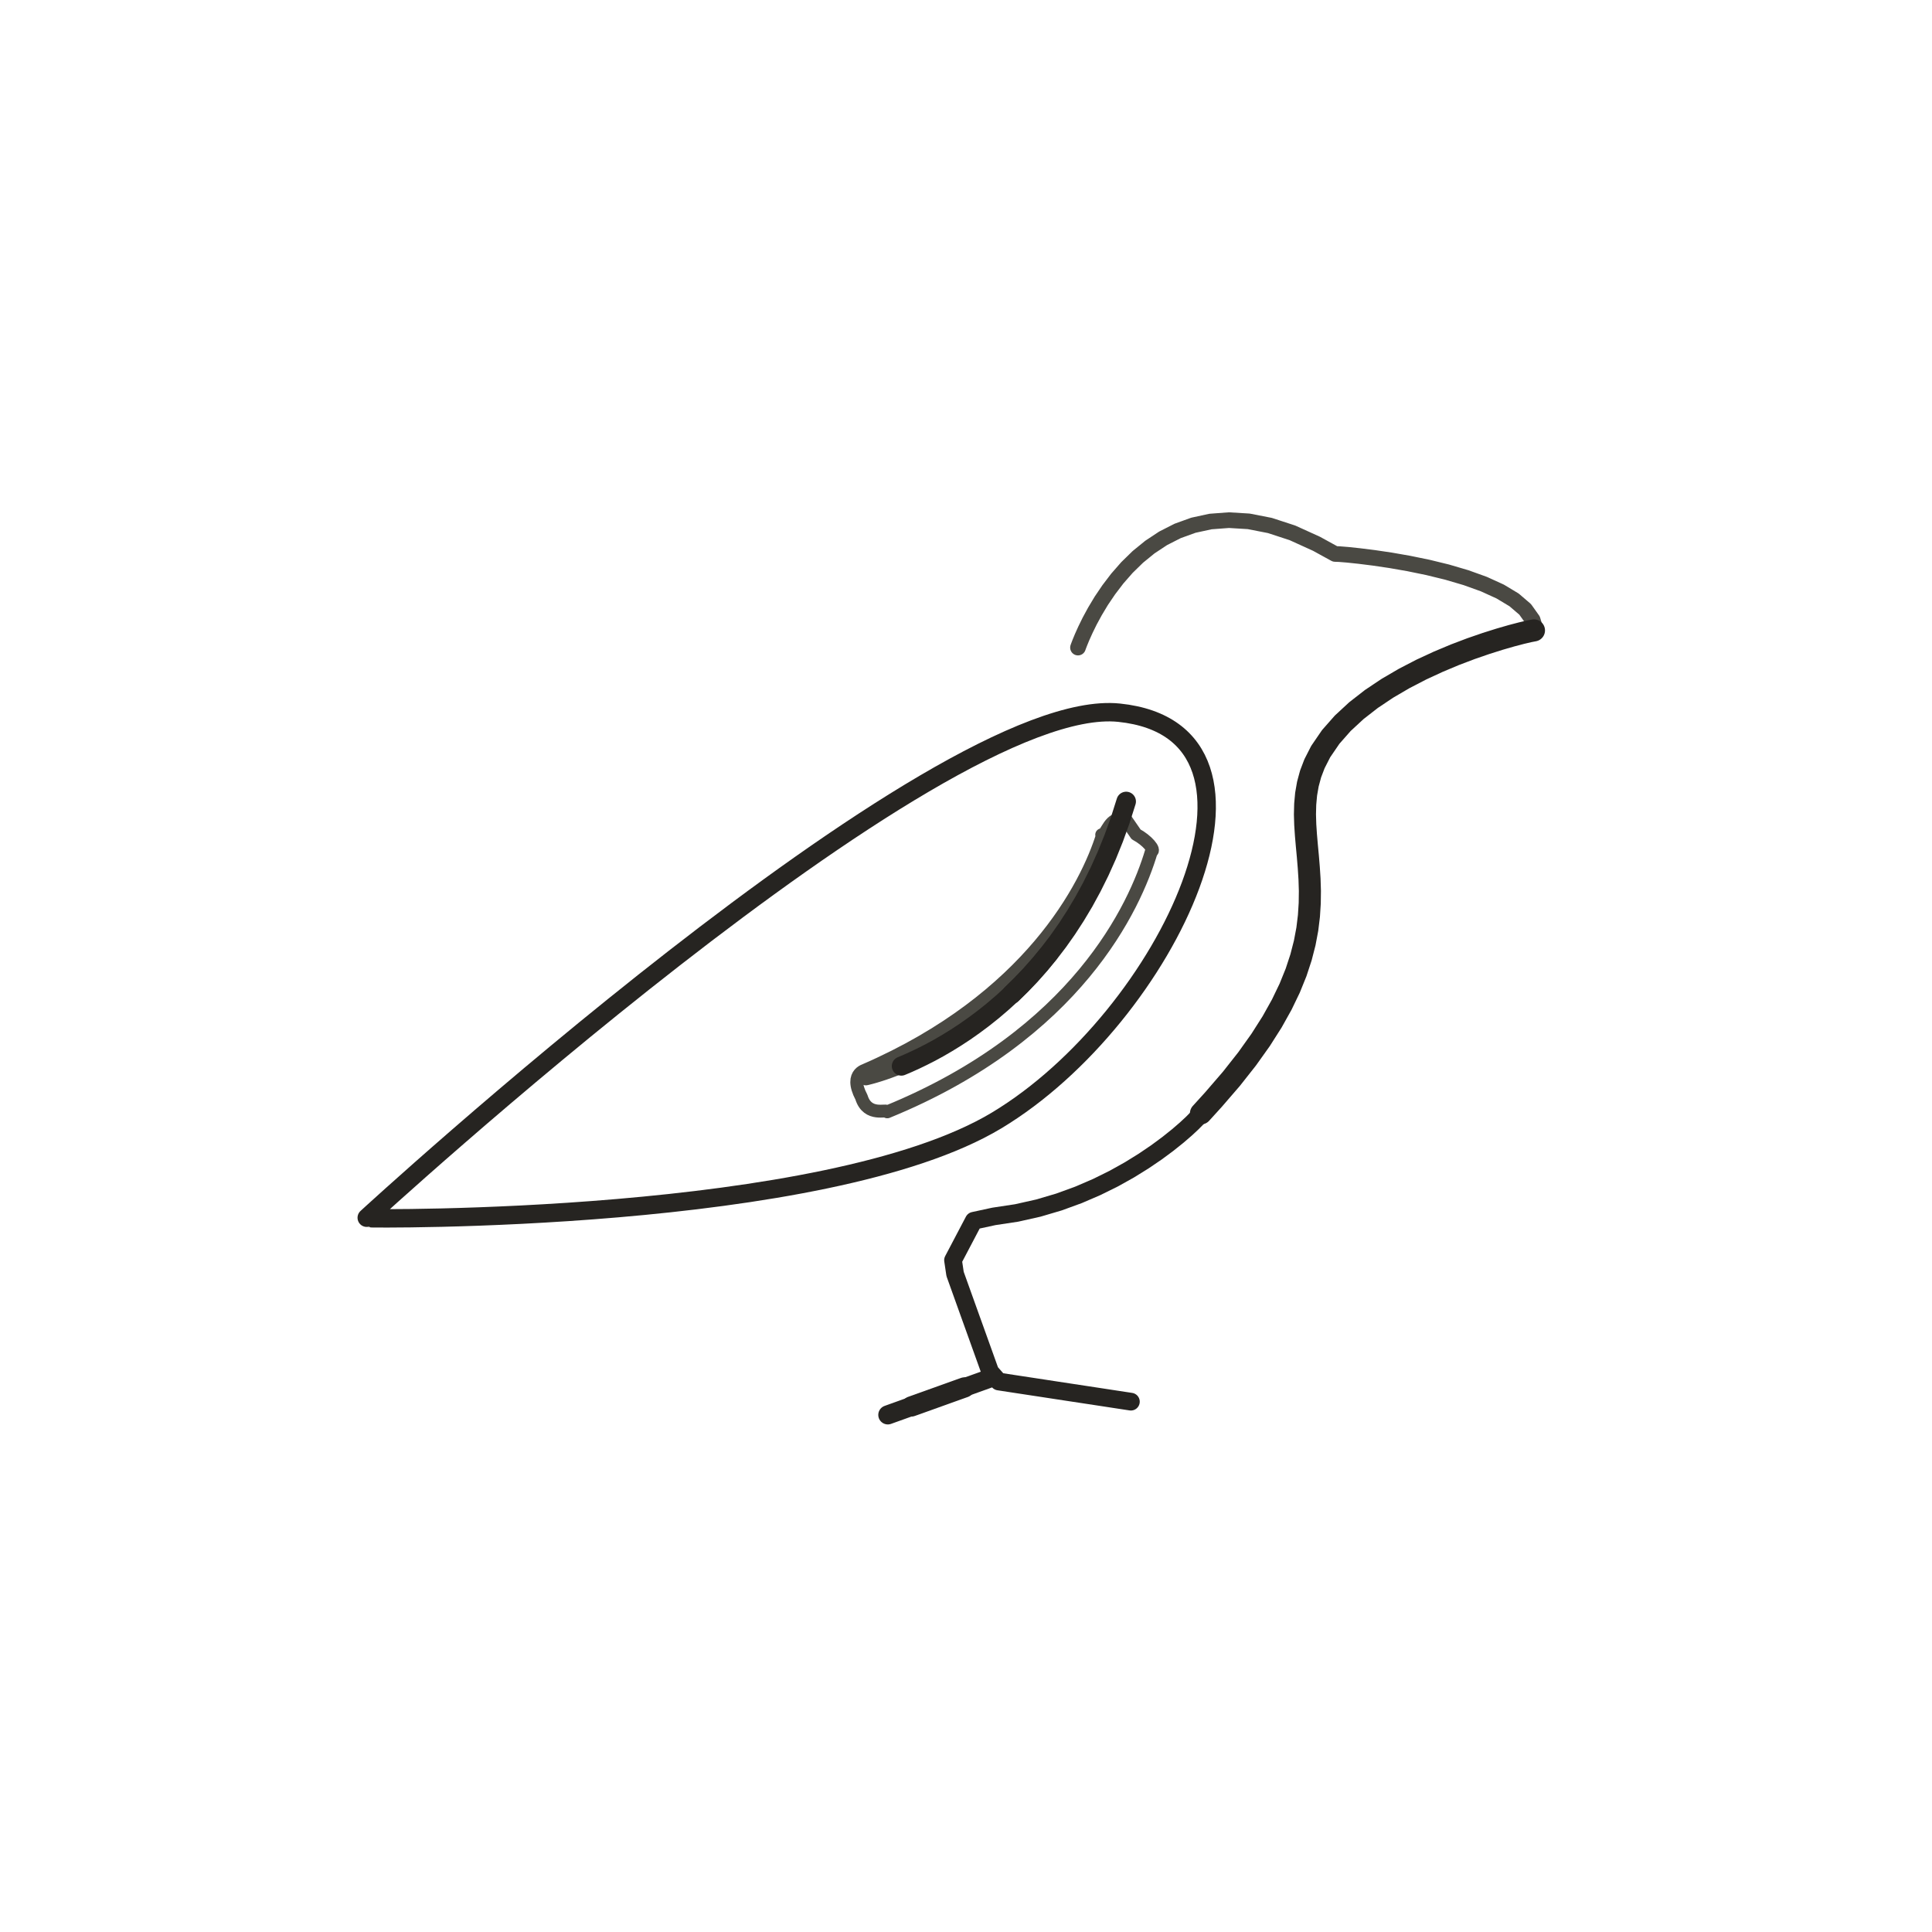
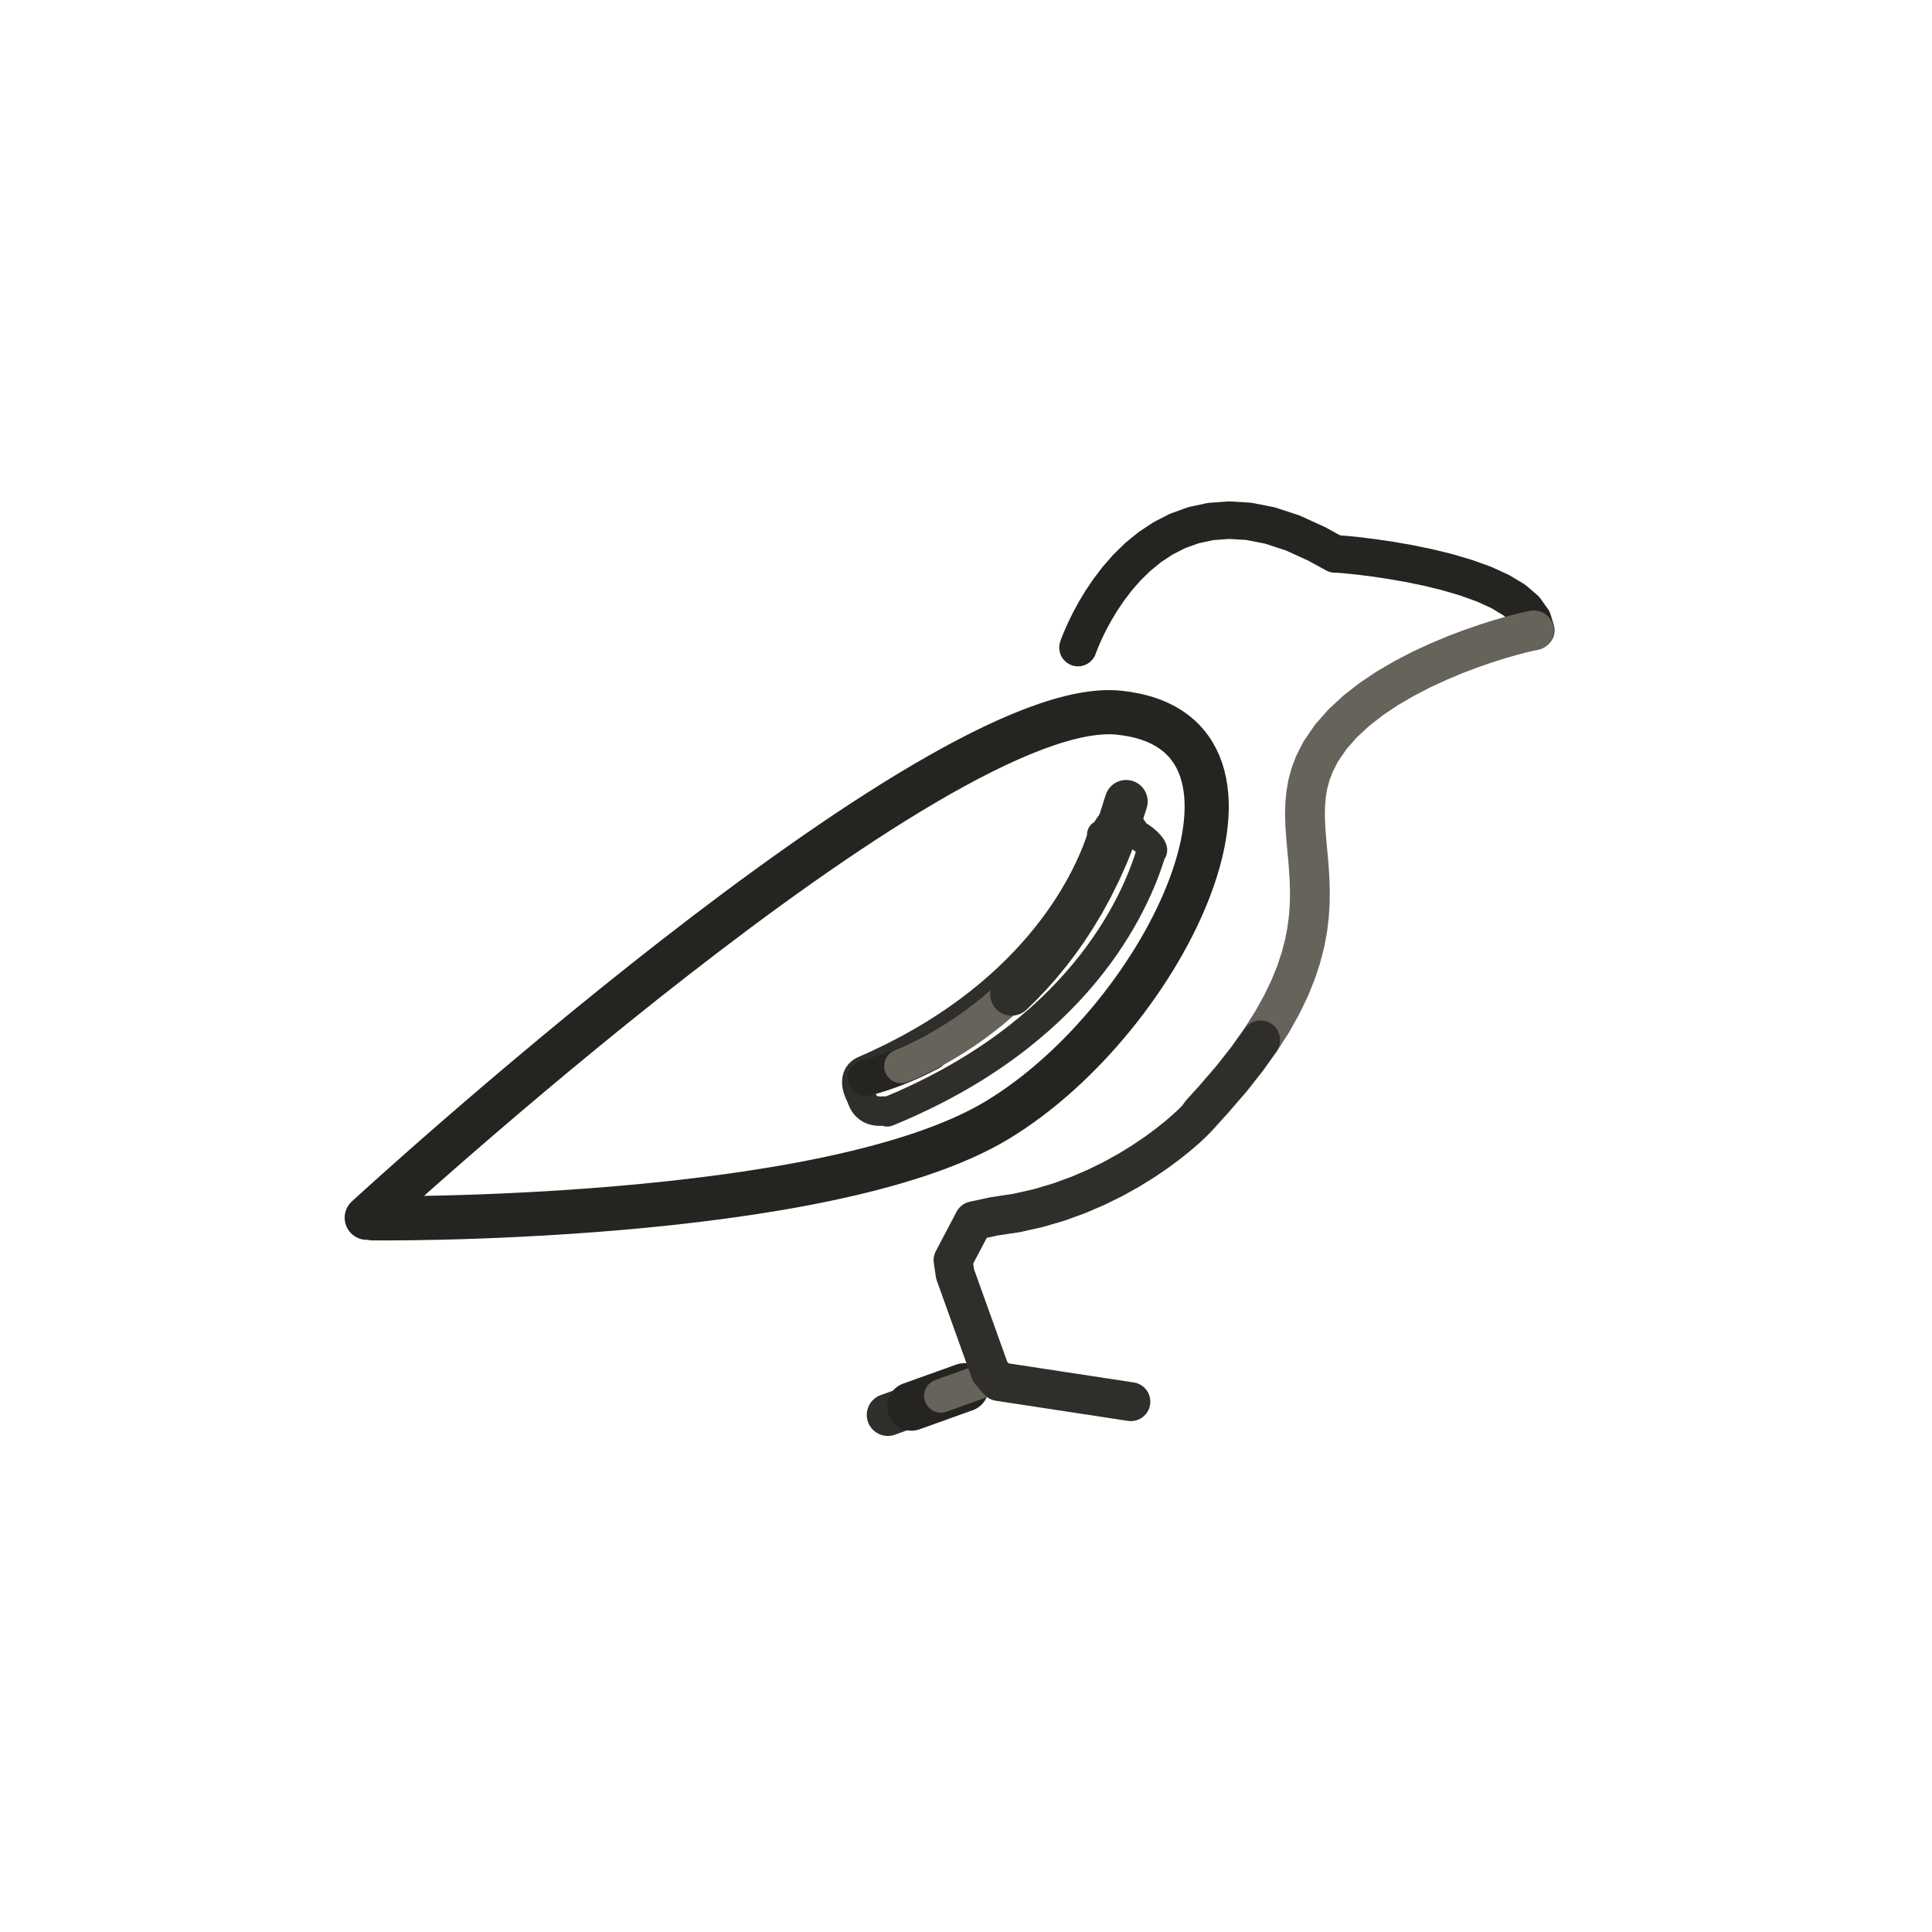
- <svg xmlns="http://www.w3.org/2000/svg" id="emoji" viewBox="-6 -6 84 84" data-castalia-style="sumi-e-ink-wash-v1" data-ink-stroke-system="tapered-v1" data-ink-coverage="complete" data-ink-pressure="loaded-middle-v1">
+ <svg xmlns="http://www.w3.org/2000/svg" id="emoji" viewBox="-6 -6 84 84" data-castalia-style="sumi-e-ink-wash-v1" data-ink-stroke-system="tapered-v1" data-ink-coverage="complete" data-ink-pressure="loaded-middle-v1" data-naturalist-construction="toddler-animal-botanical-anatomy-v1" data-toddler-review="animals-nature-complete-v1">
  <g id="line">
-     <path class="ink-stroke" data-ink-stroke="tapered" data-ink-role="line-source-tapered" data-ink-index="0" pathLength="1" d="M 32.601,55.517 L 32.857,55.425 L 33.114,55.333 L 33.370,55.241 L 33.627,55.149 L 33.883,55.058 L 34.139,54.966 L 34.396,54.874 L 34.652,54.782" fill="none" stroke="#262421" stroke-width="0.83" stroke-linecap="round" stroke-linejoin="round" />
-     <path class="ink-stroke" data-ink-stroke="tapered" data-ink-role="line-source-tapered" data-ink-index="1" pathLength="1" d="M 33.627,55.149 L 33.883,55.058 L 34.139,54.966 L 34.396,54.874 L 34.652,54.782 L 34.909,54.690 L 35.165,54.598 L 35.422,54.506 L 35.678,54.414 L 35.934,54.323" fill="none" stroke="#262421" stroke-width="0.88" stroke-linecap="round" stroke-linejoin="round" />
-     <path class="ink-stroke" data-ink-stroke="tapered" data-ink-role="line-source-tapered" data-ink-index="2" pathLength="1" d="M 34.909,54.690 L 35.165,54.598 L 35.422,54.506 L 35.678,54.414 L 35.934,54.323 L 36.191,54.231 L 36.447,54.139 L 36.704,54.047 L 36.960,53.955" fill="none" stroke="#262421" stroke-width="0.81" stroke-linecap="round" stroke-linejoin="round" />
-     <path class="ink-stroke" data-ink-stroke="tapered" data-ink-role="line-source-tapered" data-ink-index="3" pathLength="1" d="M 42.944,29.621 C 42.202,29.458 42.151,30.303 41.9,30.294 L 41.939,30.294 C 41.247,32.533 38.761,37.429 31.595,40.536 L 31.724,40.502 C 31.724,40.502 30.871,40.597 31.454,41.706 C 31.727,42.589 32.58,42.202 32.577,42.341 C 40.828,38.966 43.348,33.408 44.058,31.027 C 44.251,30.976 43.871,30.529 43.395,30.276 L 42.944,29.621" fill="none" stroke="#4a4943" stroke-width="0.56" stroke-linecap="round" stroke-linejoin="round" />
-     <path class="ink-stroke" data-ink-stroke="tapered" data-ink-role="line-source-tapered" data-ink-index="4" pathLength="1" d="M 31.645,40.864 L 31.663,40.860 L 31.715,40.848 L 31.801,40.826 L 31.918,40.795 L 32.064,40.753 L 32.239,40.699 L 32.441,40.633 L 32.667,40.553 L 32.917,40.460 L 33.189,40.352 L 33.481,40.228 L 33.792,40.087 L 34.119,39.929 L 34.463,39.754" fill="none" stroke="#4a4943" stroke-width="0.65" stroke-linecap="round" stroke-linejoin="round" />
-     <path class="ink-stroke" data-ink-stroke="tapered" data-ink-role="line-source-tapered" data-ink-index="5" pathLength="1" d="M 33.189,40.352 L 33.481,40.228 L 33.792,40.087 L 34.119,39.929 L 34.463,39.754 L 34.820,39.559 L 35.189,39.344 L 35.569,39.109 L 35.959,38.853 L 36.355,38.574 L 36.758,38.273 L 37.165,37.948 L 37.575,37.598 L 37.986,37.223 L 38.396,36.821 L 38.804,36.393 L 39.209,35.936 L 39.608,35.451" fill="none" stroke="#262421" stroke-width="0.83" stroke-linecap="round" stroke-linejoin="round" />
-     <path class="ink-stroke" data-ink-stroke="tapered" data-ink-role="line-source-tapered" data-ink-index="6" pathLength="1" d="M 37.986,37.223 L 38.396,36.821 L 38.804,36.393 L 39.209,35.936 L 39.608,35.451 L 40.001,34.937 L 40.385,34.392 L 40.759,33.816 L 41.122,33.209 L 41.471,32.568 L 41.806,31.894 L 42.124,31.186 L 42.424,30.443 L 42.705,29.663 L 42.964,28.847" fill="none" stroke="#262421" stroke-width="0.85" stroke-linecap="round" stroke-linejoin="round" />
-     <path class="ink-stroke" data-ink-stroke="tapered" data-ink-role="line-source-tapered" data-ink-index="7" pathLength="1" d="M 40.869,22.156 L 40.888,22.101 L 40.948,21.945 L 41.048,21.702 L 41.191,21.384 L 41.376,21.006 L 41.607,20.581 L 41.883,20.121 L 42.207,19.642 L 42.578,19.155 L 42.999,18.674 L 43.471,18.213 L 43.995,17.786 L 44.571,17.405 L 45.202,17.084 L 45.888,16.836 L 46.631,16.675 L 47.432,16.615 L 48.292,16.667 L 49.212,16.847 L 50.194,17.168 L 51.238,17.642 L 52.045,18.085 L 52.230,18.092 L 52.591,18.121 L 53.101,18.175 L 53.732,18.254 L 54.457,18.361 L 55.247,18.499 L 56.076,18.669 L 56.916,18.874 L 57.739,19.116 L 58.517,19.396 L 59.224,19.718 L 59.831,20.083 L 60.311,20.494 L 60.637,20.952 L 60.774,21.404 L 60.694,21.409 L 60.482,21.450 L 60.153,21.527 L 59.722,21.640 L 59.202,21.790" fill="none" stroke="#4a4943" stroke-width="0.68" stroke-linecap="round" stroke-linejoin="round" />
-     <path class="ink-stroke" data-ink-stroke="tapered" data-ink-role="line-source-tapered" data-ink-index="8" pathLength="1" d="M 60.694,21.409 L 60.482,21.450 L 60.153,21.527 L 59.722,21.640 L 59.202,21.790 L 58.609,21.977 L 57.957,22.202 L 57.261,22.466 L 56.536,22.770 L 55.795,23.113 L 55.054,23.497 L 54.328,23.921 L 53.630,24.387 L 52.976,24.896 L 52.380,25.447 L 51.857,26.041 L 51.421,26.679 L 51.152,27.206 L 50.983,27.649 L 50.864,28.089 L 50.788,28.527 L 50.748,28.966 L 50.737,29.408 L 50.750,29.854 L 50.780,30.307 L 50.820,30.768 L 50.864,31.240 L 50.904,31.724 L 50.936,32.222 L 50.952,32.737 L 50.945,33.270 L 50.910,33.823 L 50.840,34.398 L 50.727,34.998 L 50.566,35.624 L 50.351,36.278 L 50.074,36.962 L 49.729,37.678 L 49.310,38.428 L 48.810,39.214 L 48.222,40.039 L 47.541,40.903 L 46.759,41.809 L 46.216,42.407" fill="none" stroke="#262421" stroke-width="0.96" stroke-linecap="round" stroke-linejoin="round" />
-     <path class="ink-stroke" data-ink-stroke="tapered" data-ink-role="line-source-tapered" data-ink-index="9" pathLength="1" d="M 48.810,39.214 L 48.222,40.039 L 47.541,40.903 L 46.759,41.809 L 46.216,42.407 L 46.169,42.478 L 46.042,42.622 L 45.836,42.830 L 45.555,43.091 L 45.201,43.396 L 44.776,43.736 L 44.284,44.100 L 43.726,44.479 L 43.105,44.864 L 42.424,45.244 L 41.685,45.609 L 40.891,45.951 L 40.044,46.260 L 39.147,46.525 L 38.202,46.737 L 37.211,46.887 L 36.338,47.076 L 36.037,47.648 L 35.737,48.219 L 35.436,48.791 L 35.525,49.389 L 35.743,49.997 L 35.961,50.605 L 36.179,51.213 L 36.398,51.821 L 36.616,52.429 L 36.834,53.036 L 37.052,53.644 L 37.423,54.066 L 38.062,54.164 L 38.700,54.261 L 39.338,54.358 L 39.977,54.456 L 40.615,54.553 L 41.254,54.650 L 41.892,54.747 L 42.531,54.845 L 43.169,54.942" fill="none" stroke="#262421" stroke-width="0.77" stroke-linecap="round" stroke-linejoin="round" />
-     <path class="ink-stroke" data-ink-stroke="tapered" data-ink-role="line-source-tapered" data-ink-index="10" pathLength="1" d="M 9.945,46.945 C 9.945,46.945 34.706,24.16 42.657,24.987 C 50.608,25.814 44.777,38.243 37.327,42.718 C 29.877,47.193 9.985,46.989 9.968,46.964 L 9.945,46.945" fill="none" stroke="#262421" stroke-width="0.80" stroke-linecap="round" stroke-linejoin="round" />
+     <path class="ink-stroke" data-ink-stroke="tapered" data-ink-role="line-source-tapered" data-ink-index="0" pathLength="1" d="M 32.601,55.517 L 32.857,55.425 L 33.114,55.333 L 33.370,55.241 L 33.627,55.149 L 33.883,55.058 L 34.139,54.966 L 34.396,54.874 L 34.652,54.782" fill="none" stroke="#302e2a" stroke-width="1.83" stroke-linecap="round" stroke-linejoin="round" data-animal-source-width="0.83" data-ink-brush-pass="loaded-contour-v2" data-toddler-clarity="defining-animal-botanical-anatomy-v1" />
+     <path class="ink-stroke" data-ink-stroke="tapered" data-ink-role="line-source-tapered" data-ink-index="1" pathLength="1" d="M 33.627,55.149 L 33.883,55.058 L 34.139,54.966 L 34.396,54.874 L 34.652,54.782 L 34.909,54.690 L 35.165,54.598 L 35.422,54.506 L 35.678,54.414 L 35.934,54.323" fill="none" stroke="#262421" stroke-width="2.11" stroke-linecap="round" stroke-linejoin="round" data-animal-source-width="0.88" data-ink-brush-pass="loaded-contour-v2" data-toddler-clarity="defining-animal-botanical-anatomy-v1" />
+     <path class="ink-stroke" data-ink-stroke="tapered" data-ink-role="line-source-tapered" data-ink-index="2" pathLength="1" d="M 34.909,54.690 L 35.165,54.598 L 35.422,54.506 L 35.678,54.414 L 35.934,54.323 L 36.191,54.231 L 36.447,54.139 L 36.704,54.047 L 36.960,53.955" fill="none" stroke="#66635b" stroke-width="1.46" stroke-linecap="round" stroke-linejoin="round" data-animal-source-width="0.81" data-ink-brush-pass="dry-edge-v2" data-toddler-clarity="defining-animal-botanical-anatomy-v1" />
+     <path class="ink-stroke" data-ink-stroke="tapered" data-ink-role="line-source-tapered" data-ink-index="3" pathLength="1" d="M 42.944,29.621 C 42.202,29.458 42.151,30.303 41.9,30.294 L 41.939,30.294 C 41.247,32.533 38.761,37.429 31.595,40.536 L 31.724,40.502 C 31.724,40.502 30.871,40.597 31.454,41.706 C 31.727,42.589 32.58,42.202 32.577,42.341 C 40.828,38.966 43.348,33.408 44.058,31.027 C 44.251,30.976 43.871,30.529 43.395,30.276 L 42.944,29.621" fill="none" stroke="#302e2a" stroke-width="1.28" stroke-linecap="round" stroke-linejoin="round" data-animal-source-width="0.56" data-ink-brush-pass="loaded-contour-v2" data-toddler-clarity="defining-animal-botanical-anatomy-v1" />
+     <path class="ink-stroke" data-ink-stroke="tapered" data-ink-role="line-source-tapered" data-ink-index="4" pathLength="1" d="M 31.645,40.864 L 31.663,40.860 L 31.715,40.848 L 31.801,40.826 L 31.918,40.795 L 32.064,40.753 L 32.239,40.699 L 32.441,40.633 L 32.667,40.553 L 32.917,40.460 L 33.189,40.352 L 33.481,40.228 L 33.792,40.087 L 34.119,39.929 L 34.463,39.754" fill="none" stroke="#262421" stroke-width="1.56" stroke-linecap="round" stroke-linejoin="round" data-animal-source-width="0.65" data-ink-brush-pass="loaded-contour-v2" data-toddler-clarity="defining-animal-botanical-anatomy-v1" />
+     <path class="ink-stroke" data-ink-stroke="tapered" data-ink-role="line-source-tapered" data-ink-index="5" pathLength="1" d="M 33.189,40.352 L 33.481,40.228 L 33.792,40.087 L 34.119,39.929 L 34.463,39.754 L 34.820,39.559 L 35.189,39.344 L 35.569,39.109 L 35.959,38.853 L 36.355,38.574 L 36.758,38.273 L 37.165,37.948 L 37.575,37.598 L 37.986,37.223 L 38.396,36.821 L 38.804,36.393 L 39.209,35.936 L 39.608,35.451" fill="none" stroke="#66635b" stroke-width="1.49" stroke-linecap="round" stroke-linejoin="round" data-animal-source-width="0.83" data-ink-brush-pass="dry-edge-v2" data-toddler-clarity="defining-animal-botanical-anatomy-v1" />
+     <path class="ink-stroke" data-ink-stroke="tapered" data-ink-role="line-source-tapered" data-ink-index="6" pathLength="1" d="M 37.986,37.223 L 38.396,36.821 L 38.804,36.393 L 39.209,35.936 L 39.608,35.451 L 40.001,34.937 L 40.385,34.392 L 40.759,33.816 L 41.122,33.209 L 41.471,32.568 L 41.806,31.894 L 42.124,31.186 L 42.424,30.443 L 42.705,29.663 L 42.964,28.847" fill="none" stroke="#302e2a" stroke-width="1.87" stroke-linecap="round" stroke-linejoin="round" data-animal-source-width="0.85" data-ink-brush-pass="loaded-contour-v2" data-toddler-clarity="defining-animal-botanical-anatomy-v1" />
+     <path class="ink-stroke" data-ink-stroke="tapered" data-ink-role="line-source-tapered" data-ink-index="7" pathLength="1" d="M 40.869,22.156 L 40.888,22.101 L 40.948,21.945 L 41.048,21.702 L 41.191,21.384 L 41.376,21.006 L 41.607,20.581 L 41.883,20.121 L 42.207,19.642 L 42.578,19.155 L 42.999,18.674 L 43.471,18.213 L 43.995,17.786 L 44.571,17.405 L 45.202,17.084 L 45.888,16.836 L 46.631,16.675 L 47.432,16.615 L 48.292,16.667 L 49.212,16.847 L 50.194,17.168 L 51.238,17.642 L 52.045,18.085 L 52.230,18.092 L 52.591,18.121 L 53.101,18.175 L 53.732,18.254 L 54.457,18.361 L 55.247,18.499 L 56.076,18.669 L 56.916,18.874 L 57.739,19.116 L 58.517,19.396 L 59.224,19.718 L 59.831,20.083 L 60.311,20.494 L 60.637,20.952 L 60.774,21.404 L 60.694,21.409 L 60.482,21.450 L 60.153,21.527 L 59.722,21.640 L 59.202,21.790" fill="none" stroke="#262421" stroke-width="1.63" stroke-linecap="round" stroke-linejoin="round" data-animal-source-width="0.68" data-ink-brush-pass="loaded-contour-v2" data-toddler-clarity="defining-animal-botanical-anatomy-v1" />
+     <path class="ink-stroke" data-ink-stroke="tapered" data-ink-role="line-source-tapered" data-ink-index="8" pathLength="1" d="M 60.694,21.409 L 60.482,21.450 L 60.153,21.527 L 59.722,21.640 L 59.202,21.790 L 58.609,21.977 L 57.957,22.202 L 57.261,22.466 L 56.536,22.770 L 55.795,23.113 L 55.054,23.497 L 54.328,23.921 L 53.630,24.387 L 52.976,24.896 L 52.380,25.447 L 51.857,26.041 L 51.421,26.679 L 51.152,27.206 L 50.983,27.649 L 50.864,28.089 L 50.788,28.527 L 50.748,28.966 L 50.737,29.408 L 50.750,29.854 L 50.780,30.307 L 50.820,30.768 L 50.864,31.240 L 50.904,31.724 L 50.936,32.222 L 50.952,32.737 L 50.945,33.270 L 50.910,33.823 L 50.840,34.398 L 50.727,34.998 L 50.566,35.624 L 50.351,36.278 L 50.074,36.962 L 49.729,37.678 L 49.310,38.428 L 48.810,39.214 L 48.222,40.039 L 47.541,40.903 L 46.759,41.809 L 46.216,42.407" fill="none" stroke="#66635b" stroke-width="1.73" stroke-linecap="round" stroke-linejoin="round" data-animal-source-width="0.96" data-ink-brush-pass="dry-edge-v2" data-toddler-clarity="defining-animal-botanical-anatomy-v1" />
+     <path class="ink-stroke" data-ink-stroke="tapered" data-ink-role="line-source-tapered" data-ink-index="9" pathLength="1" d="M 48.810,39.214 L 48.222,40.039 L 47.541,40.903 L 46.759,41.809 L 46.216,42.407 L 46.169,42.478 L 46.042,42.622 L 45.836,42.830 L 45.555,43.091 L 45.201,43.396 L 44.776,43.736 L 44.284,44.100 L 43.726,44.479 L 43.105,44.864 L 42.424,45.244 L 41.685,45.609 L 40.891,45.951 L 40.044,46.260 L 39.147,46.525 L 38.202,46.737 L 37.211,46.887 L 36.338,47.076 L 36.037,47.648 L 35.737,48.219 L 35.436,48.791 L 35.525,49.389 L 35.743,49.997 L 35.961,50.605 L 36.179,51.213 L 36.398,51.821 L 36.616,52.429 L 36.834,53.036 L 37.052,53.644 L 37.423,54.066 L 38.062,54.164 L 38.700,54.261 L 39.338,54.358 L 39.977,54.456 L 40.615,54.553 L 41.254,54.650 L 41.892,54.747 L 42.531,54.845 L 43.169,54.942" fill="none" stroke="#302e2a" stroke-width="1.69" stroke-linecap="round" stroke-linejoin="round" data-animal-source-width="0.77" data-ink-brush-pass="loaded-contour-v2" data-toddler-clarity="defining-animal-botanical-anatomy-v1" />
+     <path class="ink-stroke" data-ink-stroke="tapered" data-ink-role="line-source-tapered" data-ink-index="10" pathLength="1" d="M 9.945,46.945 C 9.945,46.945 34.706,24.16 42.657,24.987 C 50.608,25.814 44.777,38.243 37.327,42.718 C 29.877,47.193 9.985,46.989 9.968,46.964 L 9.945,46.945" fill="none" stroke="#262421" stroke-width="1.92" stroke-linecap="round" stroke-linejoin="round" data-animal-source-width="0.80" data-ink-brush-pass="loaded-contour-v2" data-toddler-clarity="defining-animal-botanical-anatomy-v1" />
  </g>
</svg>
